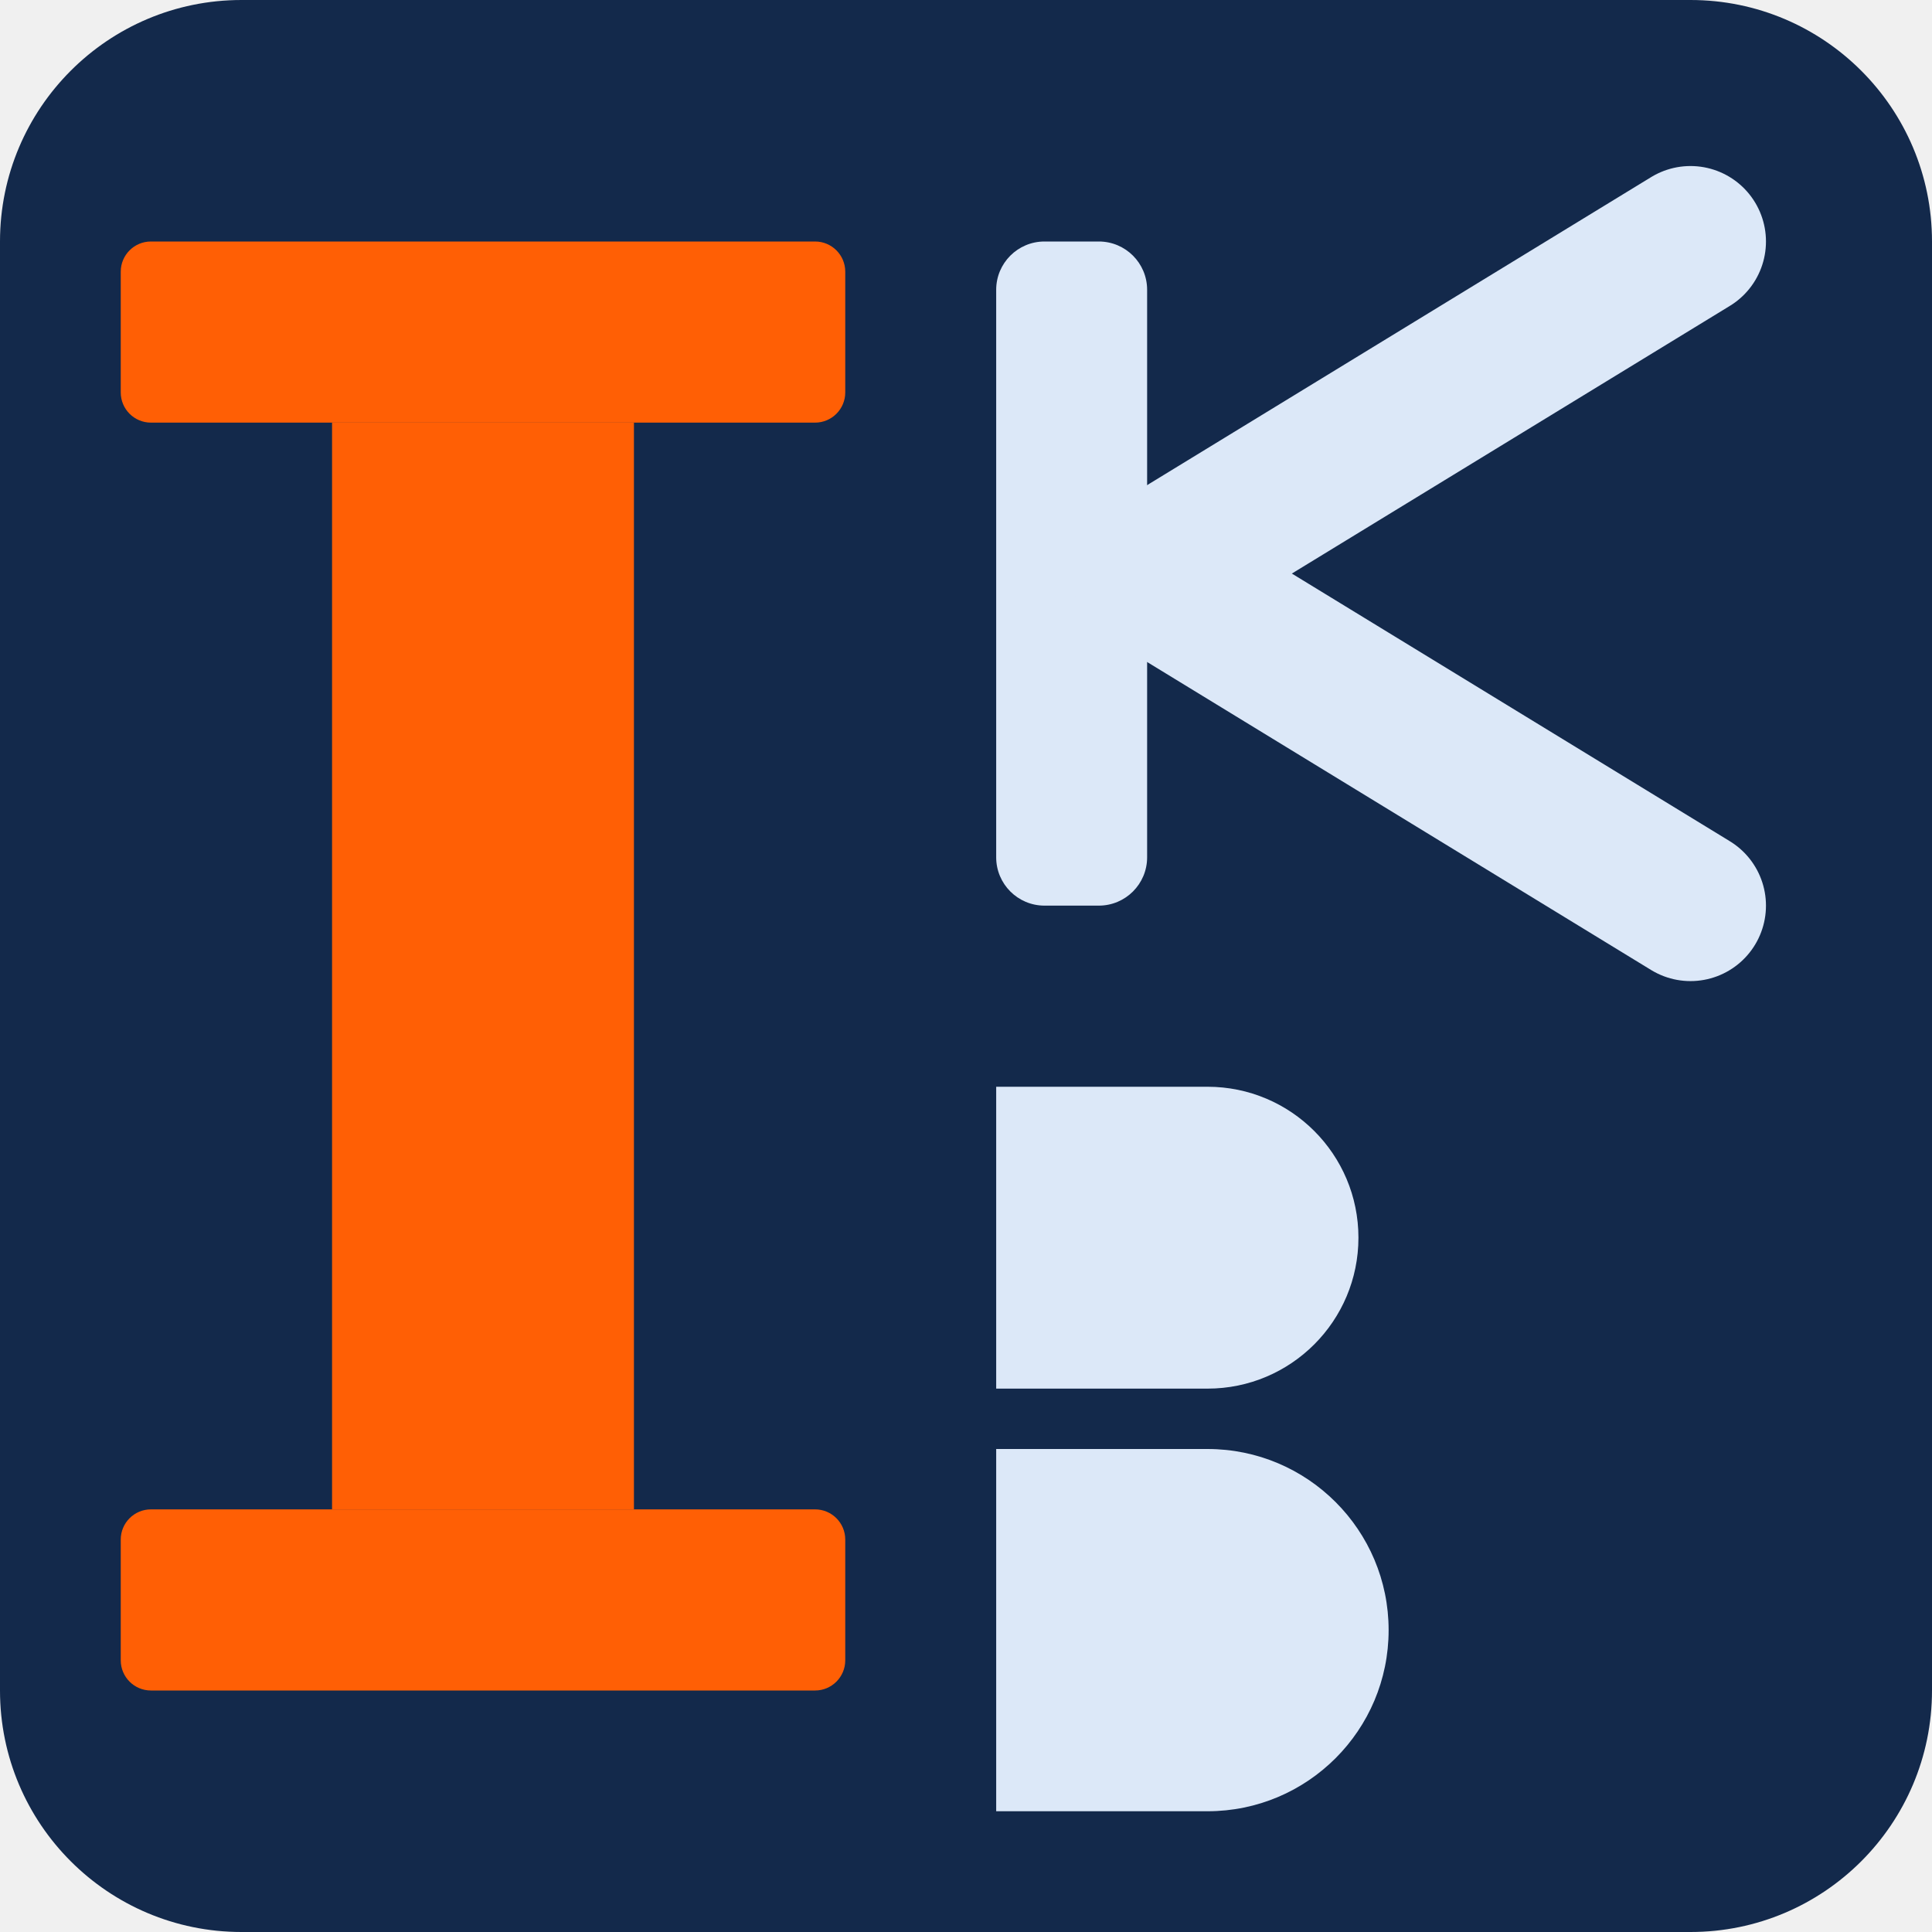
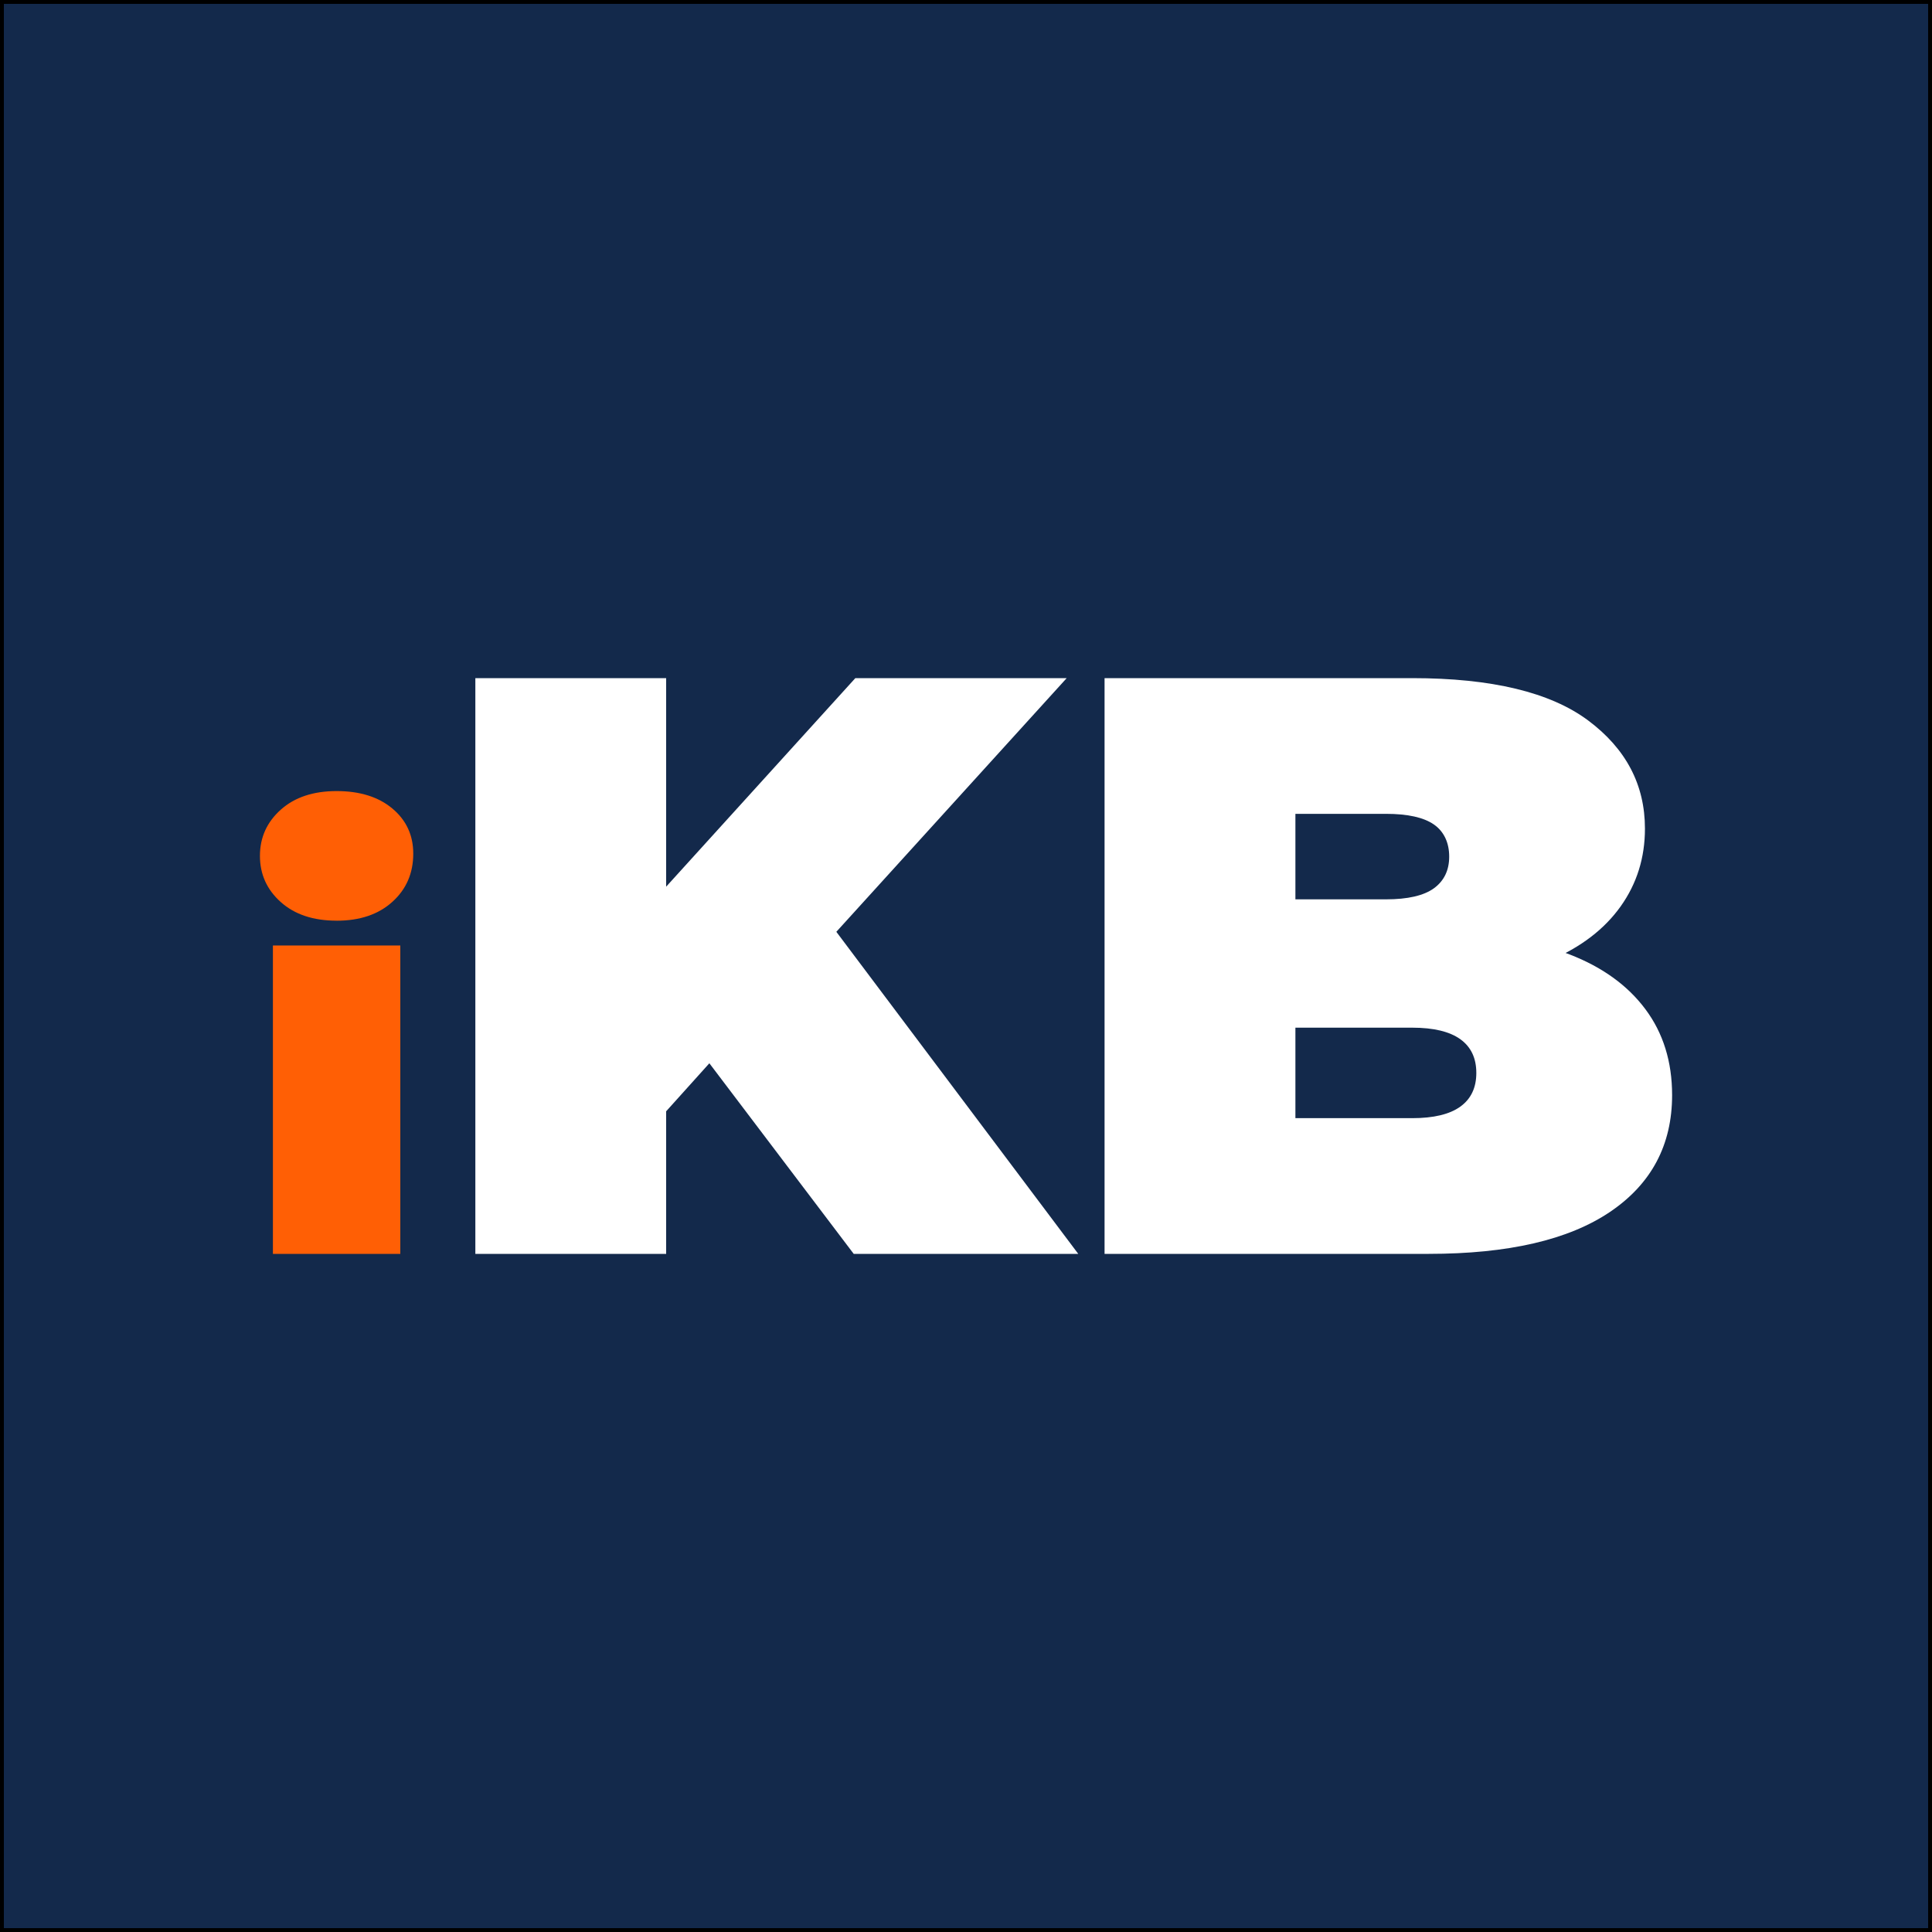
- <svg xmlns="http://www.w3.org/2000/svg" viewBox="0 0 32 32">
-   <rect width="32" height="32" rx="4" fill="#13294B" />
-   <rect x="2" y="4" width="12" height="3" rx="0.5" fill="#FF5F05" />
-   <rect x="5.5" y="7" width="5" height="18" fill="#FF5F05" />
-   <rect x="2" y="25" width="12" height="3" rx="0.5" fill="#FF5F05" />
-   <rect x="16.5" y="4" width="2.5" height="11" rx="0.8" fill="#dce8f8" />
-   <line x1="19" y1="9.5" x2="28" y2="4" stroke="#dce8f8" stroke-width="2.5" stroke-linecap="round" />
-   <line x1="19" y1="9.5" x2="28" y2="15" stroke="#dce8f8" stroke-width="2.5" stroke-linecap="round" />
-   <path d="M 16.5,18 L 20,18 A 2.5,2.5 0 0 1 20,23 L 16.5,23 L 16.5,24 L 20,24 A 3,3 0 0 1 20,30 L 16.5,30 Z" fill="#dce8f8" />
+ <svg xmlns="http://www.w3.org/2000/svg" id="Layer_1" data-name="Layer 1" viewBox="0 0 500 500">
+   <defs>
+     <style>
+       .cls-1 { fill: #ff5f05; }
+       .cls-2 { fill: #fff; }
+       .cls-3 { fill: #13294b; }
+     </style>
+   </defs>
+   <g>
+     <rect class="cls-3" x=".5" y=".5" width="499" height="499" />
+     <path d="M499,1v498H1V1h498ZM500,0H0v500h500V0h0Z" />
+   </g>
+   <g>
+     <path class="cls-1" d="M87.11,238.27c-6.03,0-10.85-1.6-14.44-4.81-3.6-3.21-5.4-7.2-5.4-11.96s1.8-8.75,5.4-11.96c3.6-3.21,8.41-4.81,14.44-4.81s10.84,1.51,14.44,4.52c3.6,3.02,5.4,6.91,5.4,11.67,0,5.06-1.8,9.22-5.4,12.47-3.6,3.26-8.41,4.89-14.44,4.89ZM70.63,324.5v-79.81h32.97v79.81h-32.97Z" />
+     <path class="cls-2" d="M123.02,324.5v-149h49.38v149h-49.38ZM167.94,292.57l-2.77-55.13,56.19-61.94h54.7l-63.01,69.39-27.88,28.52-17.24,19.16ZM220.94,324.5l-43.85-57.9,32.57-34.48,69.39,92.38h-58.11Z" />
+     <path class="cls-2" d="M285.86,324.5v-149h79.61c20.57,0,35.76,3.66,45.55,10.96,9.79,7.31,14.69,16.64,14.69,27.99,0,7.52-2.09,14.23-6.28,20.11-4.19,5.89-10.25,10.54-18.2,13.94-7.95,3.41-17.74,5.11-29.37,5.11l4.26-11.49c11.63,0,21.67,1.63,30.12,4.9,8.44,3.27,14.97,7.98,19.58,14.15,4.61,6.17,6.92,13.59,6.92,22.24,0,12.91-5.36,22.99-16.07,30.23-10.72,7.24-26.36,10.86-46.93,10.86h-83.87ZM335.24,289.38h30.23c5.53,0,9.69-.99,12.45-2.98,2.77-1.99,4.15-4.9,4.15-8.73s-1.38-6.74-4.15-8.73c-2.77-1.98-6.92-2.98-12.45-2.98h-33.63v-33.21h26.82c5.67,0,9.82-.96,12.45-2.87,2.62-1.92,3.94-4.65,3.94-8.19s-1.31-6.46-3.94-8.3c-2.63-1.84-6.78-2.77-12.45-2.77h-23.41v78.76Z" />
+   </g>
</svg>
